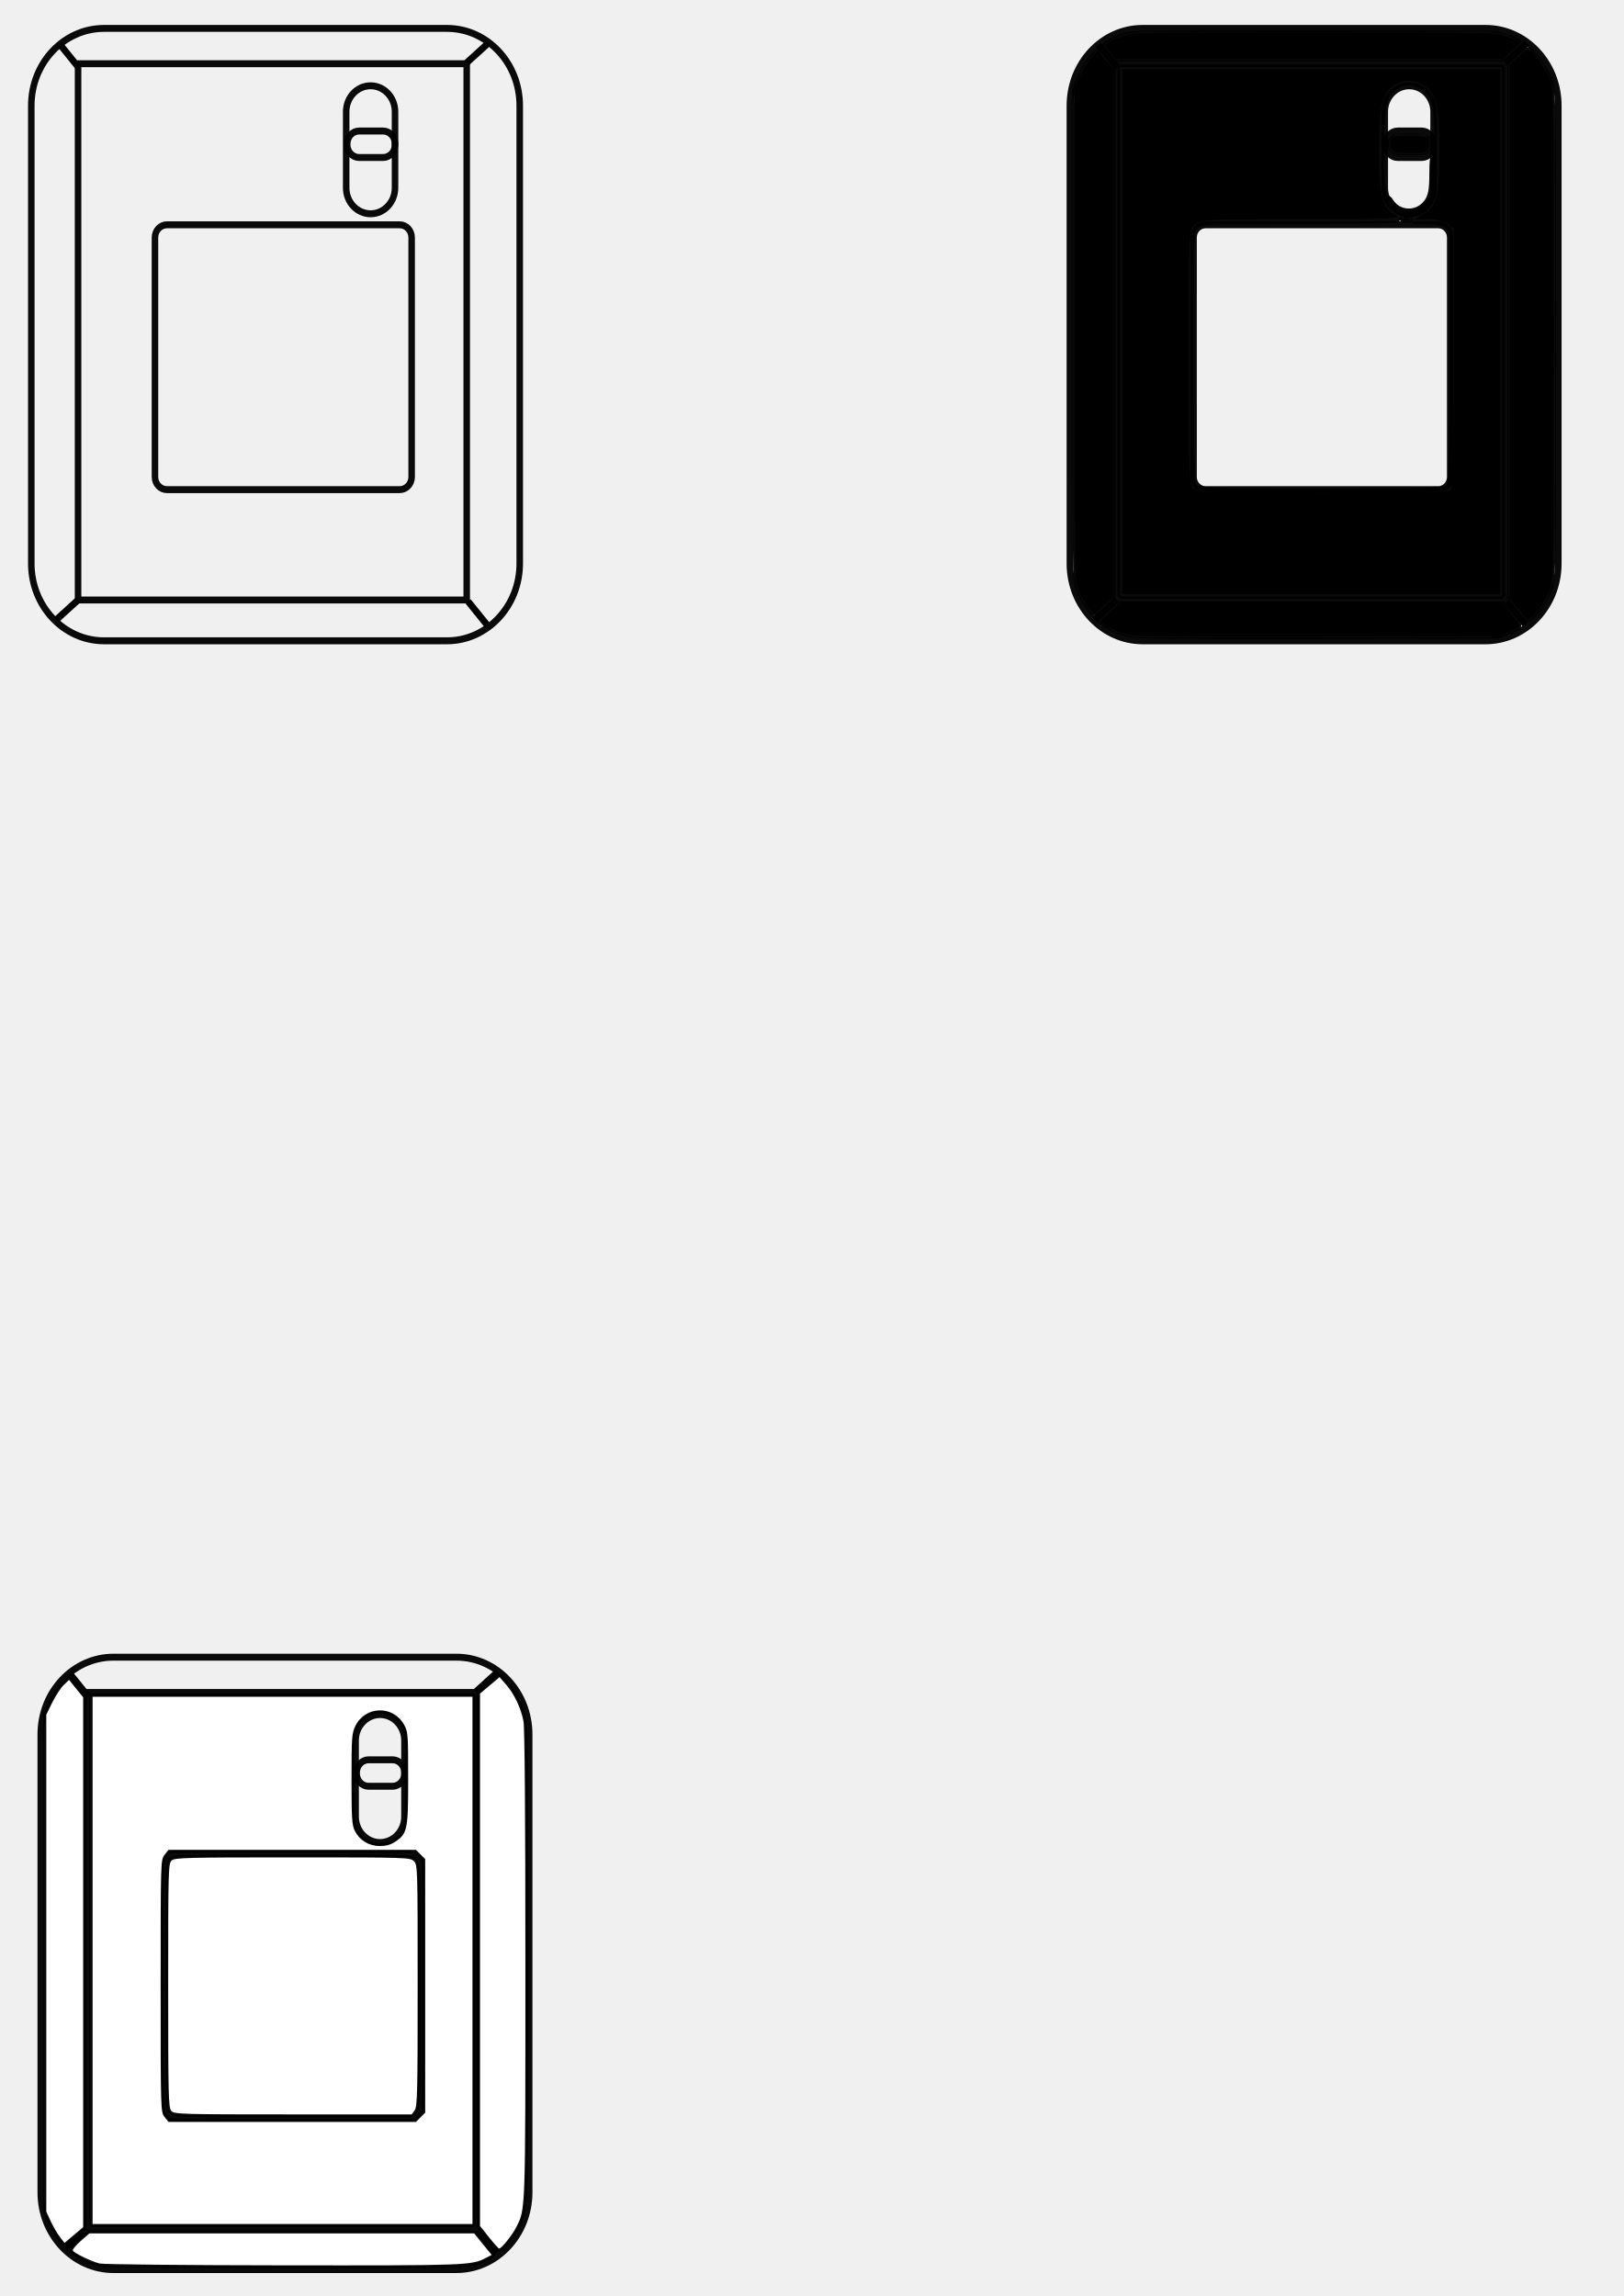
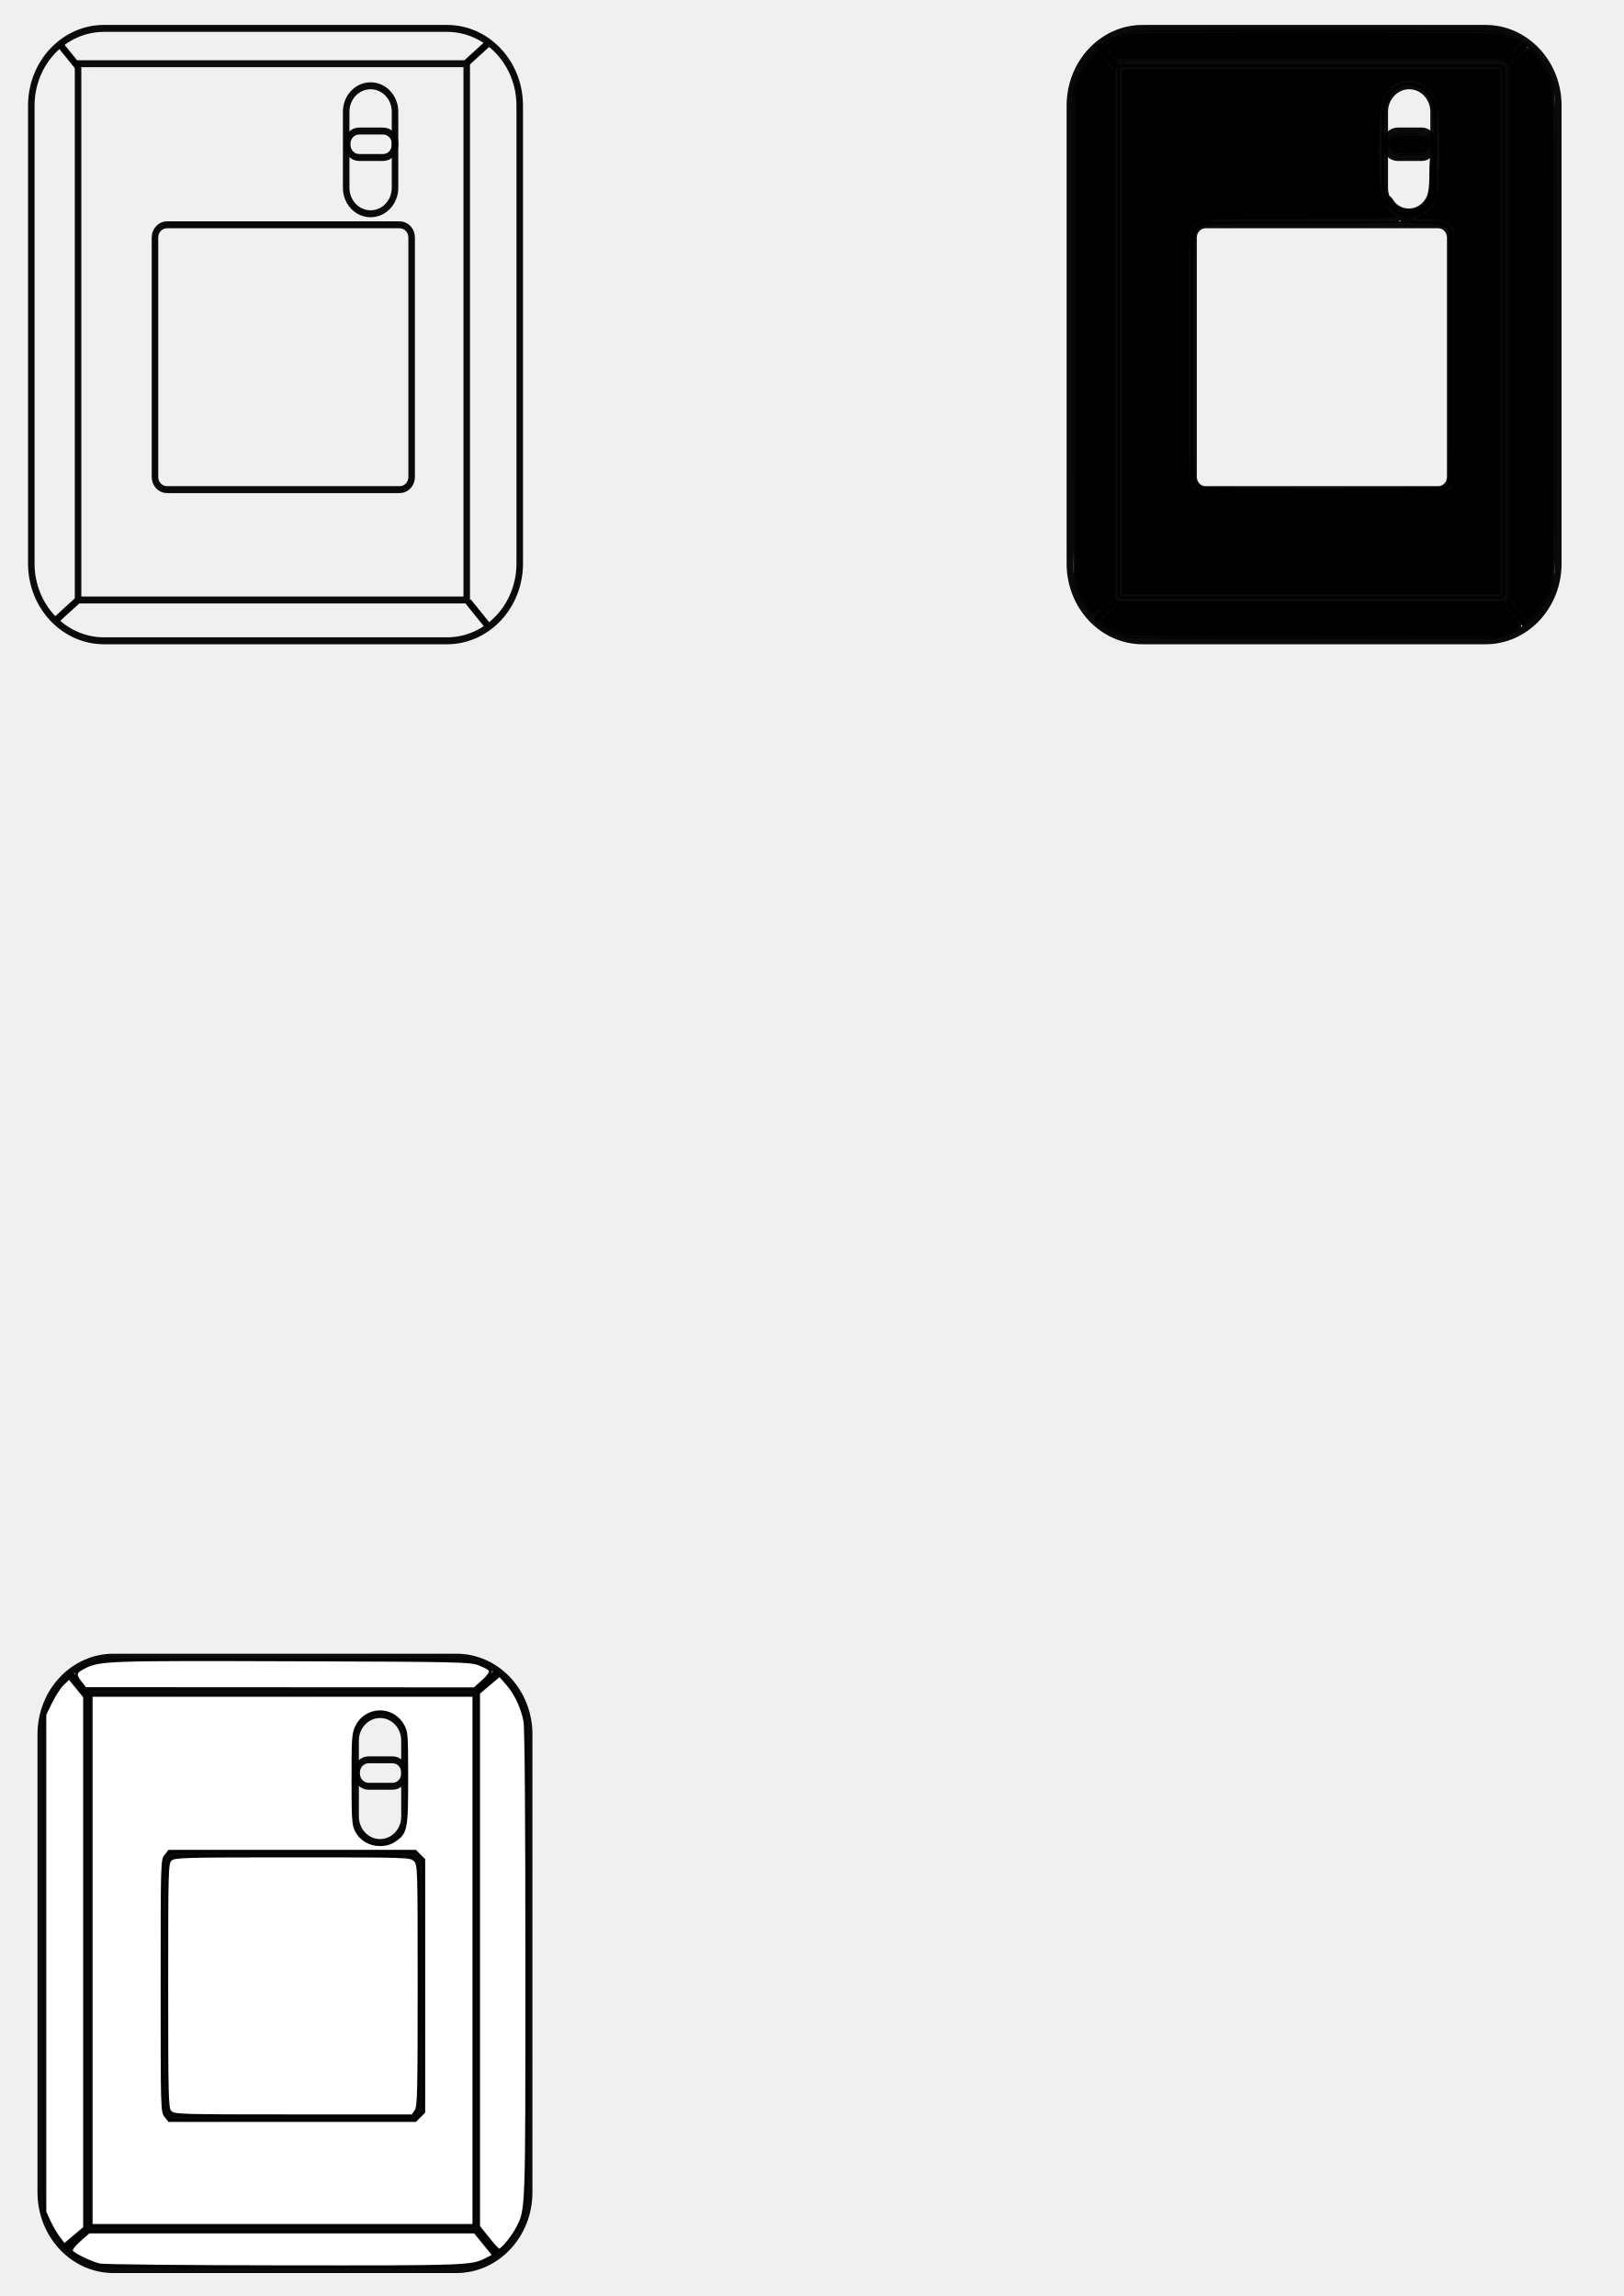
<svg xmlns="http://www.w3.org/2000/svg" width="210mm" height="297mm" viewBox="0 0 210 297" version="1.1" id="svg5">
  <defs id="defs2">
    </defs>
  <g id="layer1">
    <path style="fill:#000000;stroke:#000000;stroke-width:5.128;stroke-linecap:round;stroke-linejoin:round;stroke-miterlimit:4;stroke-dasharray:none;stroke-opacity:0.955;paint-order:stroke markers fill" d="" id="path1507" transform="scale(0.2645833)" />
    <path style="fill:#000000;stroke:#000000;stroke-width:5.128;stroke-linecap:round;stroke-linejoin:round;stroke-miterlimit:4;stroke-dasharray:none;stroke-opacity:0.955;paint-order:stroke markers fill" d="" id="path1622" transform="scale(0.2645833)" />
    <path style="fill:#000000;stroke:#000000;stroke-width:5.128;stroke-linecap:round;stroke-linejoin:round;stroke-miterlimit:4;stroke-dasharray:none;stroke-opacity:0.955;paint-order:stroke markers fill" d="" id="path1973" transform="scale(0.2645833)" />
    <path style="fill:#ffffff;stroke:#000000;stroke-width:3.395;stroke-linecap:round;stroke-linejoin:round;stroke-opacity:0.955;paint-order:stroke markers fill" d="" id="path1530" transform="scale(0.2645833)" />
    <path style="fill:#ffffff;stroke:#000000;stroke-width:1.369;stroke-linecap:round;stroke-linejoin:round;stroke-opacity:0.955;paint-order:stroke markers fill" d="" id="path1047" transform="scale(0.2645833)" />
    <path style="fill:#ffffff;stroke:#000000;stroke-width:1.369;stroke-linecap:round;stroke-linejoin:round;stroke-opacity:0.955;paint-order:stroke markers fill" d="" id="path1086" transform="scale(0.2645833)" />
    <g id="g1529" transform="matrix(0.3602102,0,0,0.3825382,-0.5210766,-12.88348)" style="stroke-width:2.346;stroke-miterlimit:4;stroke-dasharray:none">
      <rect style="fill:none;stroke:#000000;stroke-width:2.346;stroke-linecap:round;stroke-linejoin:round;stroke-miterlimit:4;stroke-dasharray:none;stroke-opacity:0.955;paint-order:stroke markers fill" id="rect1273" width="139.548" height="181.338" x="29.477" y="55.222" />
      <rect style="fill:none;stroke:#000000;stroke-width:2.346;stroke-linecap:round;stroke-linejoin:round;stroke-miterlimit:4;stroke-dasharray:none;stroke-opacity:0.955;paint-order:stroke markers fill" id="rect1275" width="175.368" height="207.083" x="12.686" y="43.282" ry="26.119" />
      <path style="fill:none;stroke:#000000;stroke-width:2.346;stroke-linecap:butt;stroke-linejoin:miter;stroke-miterlimit:4;stroke-dasharray:none;stroke-opacity:1" d="m 29.477,236.56 -7.836,6.716" id="path1310" />
      <path style="fill:none;stroke:#000000;stroke-width:2.346;stroke-linecap:butt;stroke-linejoin:miter;stroke-miterlimit:4;stroke-dasharray:none;stroke-opacity:1" d="m 176.27,244.925 -6.716,-7.836" id="path1314" />
      <path style="fill:none;stroke:#000000;stroke-width:2.346;stroke-linecap:butt;stroke-linejoin:miter;stroke-miterlimit:4;stroke-dasharray:none;stroke-opacity:1" d="m 176.83,48.206 -7.836,6.716" id="path1400" />
      <path style="fill:none;stroke:#000000;stroke-width:2.346;stroke-linecap:butt;stroke-linejoin:miter;stroke-miterlimit:4;stroke-dasharray:none;stroke-opacity:1" d="m 22.974,48.705 6.716,7.835" id="path1406" />
      <rect style="fill:none;stroke:#000000;stroke-width:2.346;stroke-linecap:round;stroke-linejoin:round;stroke-miterlimit:4;stroke-dasharray:none;stroke-opacity:0.955;paint-order:stroke markers fill" id="rect1434" width="17.537" height="43.282" x="125.742" y="62.685" ry="8.768" />
      <rect style="fill:none;stroke:#000000;stroke-width:2.346;stroke-linecap:round;stroke-linejoin:round;stroke-miterlimit:4;stroke-dasharray:none;stroke-opacity:0.955;paint-order:stroke markers fill" id="rect1436" width="17.164" height="8.955" x="126.116" y="77.983" ry="4.291" />
      <rect style="fill:none;stroke:#000000;stroke-width:2.346;stroke-linecap:round;stroke-linejoin:round;stroke-miterlimit:4;stroke-dasharray:none;stroke-opacity:0.955;paint-order:stroke markers fill" id="rect1438" width="92.161" height="89.549" x="57.088" y="109.698" ry="4.291" />
    </g>
    <g id="g2273">
      <g id="g1573" transform="matrix(0.3602102,0,0,0.3825382,133.8032,-12.88348)" style="stroke-width:2.346;stroke-miterlimit:4;stroke-dasharray:none">
        <rect style="fill:none;stroke:#000000;stroke-width:2.346;stroke-linecap:round;stroke-linejoin:round;stroke-miterlimit:4;stroke-dasharray:none;stroke-opacity:0.955;paint-order:stroke markers fill" id="rect1555" width="139.548" height="181.338" x="29.477" y="55.222" />
        <rect style="fill:none;stroke:#000000;stroke-width:2.346;stroke-linecap:round;stroke-linejoin:round;stroke-miterlimit:4;stroke-dasharray:none;stroke-opacity:0.955;paint-order:stroke markers fill" id="rect1557" width="175.368" height="207.083" x="12.686" y="43.282" ry="26.119" />
        <path style="fill:none;stroke:#000000;stroke-width:2.346;stroke-linecap:butt;stroke-linejoin:miter;stroke-miterlimit:4;stroke-dasharray:none;stroke-opacity:1" d="m 29.477,236.56 -7.836,6.716" id="path1559" />
        <path style="fill:none;stroke:#000000;stroke-width:2.346;stroke-linecap:butt;stroke-linejoin:miter;stroke-miterlimit:4;stroke-dasharray:none;stroke-opacity:1" d="m 176.27,244.925 -6.716,-7.836" id="path1561" />
        <path style="fill:none;stroke:#000000;stroke-width:2.346;stroke-linecap:butt;stroke-linejoin:miter;stroke-miterlimit:4;stroke-dasharray:none;stroke-opacity:1" d="m 176.83,48.206 -7.836,6.716" id="path1563" />
        <path style="fill:none;stroke:#000000;stroke-width:2.346;stroke-linecap:butt;stroke-linejoin:miter;stroke-miterlimit:4;stroke-dasharray:none;stroke-opacity:1" d="m 22.974,48.705 6.716,7.835" id="path1565" />
        <rect style="fill:none;stroke:#000000;stroke-width:2.346;stroke-linecap:round;stroke-linejoin:round;stroke-miterlimit:4;stroke-dasharray:none;stroke-opacity:0.955;paint-order:stroke markers fill" id="rect1567" width="17.537" height="43.282" x="125.742" y="62.685" ry="8.768" />
        <rect style="fill:none;stroke:#000000;stroke-width:2.346;stroke-linecap:round;stroke-linejoin:round;stroke-miterlimit:4;stroke-dasharray:none;stroke-opacity:0.955;paint-order:stroke markers fill" id="rect1569" width="17.164" height="8.955" x="126.116" y="77.983" ry="4.291" />
        <rect style="fill:none;stroke:#000000;stroke-width:2.346;stroke-linecap:round;stroke-linejoin:round;stroke-miterlimit:4;stroke-dasharray:none;stroke-opacity:0.955;paint-order:stroke markers fill" id="rect1571" width="92.161" height="89.549" x="57.088" y="109.698" ry="4.291" />
      </g>
      <path style="fill:#000000;stroke:#000000;stroke-width:4.642;stroke-linecap:round;stroke-linejoin:round;stroke-miterlimit:4;stroke-dasharray:none;stroke-opacity:0.955;paint-order:stroke markers fill" d="M 548.579,162.176 V 33.845 h 92.37 92.37 V 162.176 290.507 h -92.37 -92.37 z m 160.484,77.281 c 1.266,-1.266 1.692,-17.594 1.692,-64.791 v -63.098 l -3.134,-2.195 c -1.724,-1.207 -6.007,-2.198 -9.519,-2.201 l -6.385,-0.005 4.497,-2.742 c 3.022,-1.842 4.985,-4.501 5.986,-8.104 1.909,-6.875 1.936,-39.008 0.038,-45.842 -2.676,-9.635 -13.293,-14.044 -20.932,-8.694 -5.863,4.107 -7.216,10.081 -7.214,31.853 0.002,22.165 1.646,28.331 8.459,31.735 2.887,1.442 -5.482,1.765 -46.185,1.782 -47.816,0.02 -49.818,0.128 -52.531,2.841 -2.735,2.735 -2.82,4.701 -2.82,64.77 0,54.437 0.269,62.218 2.216,64.165 1.946,1.946 9.638,2.216 63.178,2.216 45.535,0 61.39,-0.428 62.654,-1.692 z" id="path1704" transform="scale(0.2645833)" />
      <path style="fill:#000000;stroke:#000000;stroke-width:2.163;stroke-linecap:round;stroke-linejoin:round;stroke-miterlimit:4;stroke-dasharray:none;stroke-opacity:0.955;paint-order:stroke markers fill" d="m 682.527,102.298 c -2.13,-1.966 -3.773,-4.045 -3.767,-4.763 0.009,-0.987 0.324,-0.786 1.397,0.89 3.69,5.763 12.012,6.198 16.502,0.861 2.483,-2.95 3.108,-5.893 3.112,-14.65 0.002,-5.095 0.259,-7.84 0.762,-8.151 0.568,-0.351 0.643,1.668 0.298,8.01 -0.52,9.575 -1.118,12.473 -3.094,14.985 -1.827,2.322 -8.124,6.307 -9.967,6.307 -0.858,-1.4e-4 -3.033,-1.448 -5.244,-3.489 z" id="path1782" transform="scale(0.2645833)" />
      <path style="fill:#000000;stroke:#000000;stroke-width:2.163;stroke-linecap:round;stroke-linejoin:round;stroke-miterlimit:4;stroke-dasharray:none;stroke-opacity:0.955;paint-order:stroke markers fill" d="m 685.319,107.215 c 0,-0.299 0.887,-0.413 1.971,-0.254 2.534,0.372 2.534,0.797 0,0.797 -1.084,0 -1.971,-0.244 -1.971,-0.543 z" id="path1821" transform="scale(0.2645833)" />
      <path style="fill:#000000;stroke:#000000;stroke-width:2.163;stroke-linecap:round;stroke-linejoin:round;stroke-miterlimit:4;stroke-dasharray:none;stroke-opacity:0.955;paint-order:stroke markers fill" d="m 680.72,73.591 c -1.642,-1.642 -1.698,-4.706 -0.113,-6.14 0.965,-0.873 2.625,-1.087 8.416,-1.087 7.768,0 9.077,0.444 9.767,3.314 0.279,1.162 -0.025,2.213 -0.997,3.45 -1.368,1.739 -1.557,1.778 -8.579,1.778 -6.304,0 -7.34,-0.16 -8.494,-1.314 z" id="path1938" transform="scale(0.2645833)" />
      <path style="fill:#000000;stroke:#000000;stroke-width:2.163;stroke-linecap:round;stroke-linejoin:round;stroke-miterlimit:4;stroke-dasharray:none;stroke-opacity:0.955;paint-order:stroke markers fill" d="m 551.974,310.434 c -4.452,-0.973 -9.761,-3.333 -12.523,-5.568 l -1.643,-1.329 4.599,-4.24 4.599,-4.24 93.96,0.019 93.96,0.019 4.182,5.286 c 4.885,6.175 4.879,6.199 -2.282,8.981 l -4.528,1.759 -88.047,0.119 c -73.573,0.1 -88.742,-0.033 -92.279,-0.806 z" id="path2019" transform="scale(0.2645833)" />
      <path style="fill:#000000;stroke:#000000;stroke-width:2.163;stroke-linecap:round;stroke-linejoin:round;stroke-miterlimit:4;stroke-dasharray:none;stroke-opacity:0.955;paint-order:stroke markers fill" d="m 532.198,297.529 c -2.575,-3.533 -4.044,-6.415 -5.634,-11.049 -1.197,-3.49 -1.24,-7.707 -1.24,-122.871 V 44.352 l 1.519,-4.396 c 1.642,-4.751 5.466,-11.075 8.232,-13.612 l 1.724,-1.582 1.305,1.659 c 0.718,0.913 2.349,2.909 3.626,4.437 l 2.32,2.777 v 129.337 129.337 l -4.315,3.821 c -2.373,2.101 -4.575,3.914 -4.893,4.028 -0.318,0.114 -1.508,-1.069 -2.645,-2.628 z" id="path2058" transform="scale(0.2645833)" />
      <path style="fill:#000000;stroke:#000000;stroke-width:2.163;stroke-linecap:round;stroke-linejoin:round;stroke-miterlimit:4;stroke-dasharray:none;stroke-opacity:0.955;paint-order:stroke markers fill" d="m 742.293,297.936 -4.408,-5.508 V 162.042 31.656 l 4.347,-3.983 c 3.436,-3.148 4.584,-3.856 5.479,-3.377 1.62,0.867 6.207,6.993 8.172,10.913 3.898,7.778 3.685,0.377 3.685,128.401 0,128.526 0.241,120.512 -3.868,128.625 -2.1,4.147 -5.051,8.104 -7.45,9.991 l -1.549,1.219 z" id="path2097" transform="scale(0.2645833)" />
      <path style="fill:#000000;stroke:#000000;stroke-width:2.163;stroke-linecap:round;stroke-linejoin:round;stroke-miterlimit:4;stroke-dasharray:none;stroke-opacity:0.955;paint-order:stroke markers fill" d="m 542.677,25.555 -2.81,-3.356 1.599,-1.236 c 2.038,-1.576 7.846,-3.79 12.015,-4.58 4.482,-0.85 173.277,-0.814 177.907,0.038 3.67,0.675 11.753,3.78 11.752,4.515 -2e-4,0.23 -1.902,2.119 -4.225,4.197 l -4.225,3.778 h -94.602 -94.602 z" id="path2136" transform="scale(0.2645833)" />
    </g>
    <g id="g985" transform="matrix(0.3602102,0,0,0.3825382,0.7010272,197.8072)" style="stroke-width:2.346;stroke-miterlimit:4;stroke-dasharray:none">
      <rect style="fill:none;stroke:#000000;stroke-width:2.346;stroke-linecap:round;stroke-linejoin:round;stroke-miterlimit:4;stroke-dasharray:none;stroke-opacity:0.955;paint-order:stroke markers fill" id="rect967" width="139.548" height="181.338" x="29.477" y="55.222" />
      <rect style="fill:none;stroke:#000000;stroke-width:2.346;stroke-linecap:round;stroke-linejoin:round;stroke-miterlimit:4;stroke-dasharray:none;stroke-opacity:0.955;paint-order:stroke markers fill" id="rect969" width="175.368" height="207.083" x="12.686" y="43.282" ry="26.119" />
      <path style="fill:none;stroke:#000000;stroke-width:2.346;stroke-linecap:butt;stroke-linejoin:miter;stroke-miterlimit:4;stroke-dasharray:none;stroke-opacity:1" d="m 29.477,236.56 -7.836,6.716" id="path971" />
      <path style="fill:none;stroke:#000000;stroke-width:2.346;stroke-linecap:butt;stroke-linejoin:miter;stroke-miterlimit:4;stroke-dasharray:none;stroke-opacity:1" d="m 176.27,244.925 -6.716,-7.836" id="path973" />
      <path style="fill:none;stroke:#000000;stroke-width:2.346;stroke-linecap:butt;stroke-linejoin:miter;stroke-miterlimit:4;stroke-dasharray:none;stroke-opacity:1" d="m 176.83,48.206 -7.836,6.716" id="path975" />
      <path style="fill:none;stroke:#000000;stroke-width:2.346;stroke-linecap:butt;stroke-linejoin:miter;stroke-miterlimit:4;stroke-dasharray:none;stroke-opacity:1" d="m 22.974,48.705 6.716,7.835" id="path977" />
      <rect style="fill:none;stroke:#000000;stroke-width:2.346;stroke-linecap:round;stroke-linejoin:round;stroke-miterlimit:4;stroke-dasharray:none;stroke-opacity:0.955;paint-order:stroke markers fill" id="rect979" width="17.537" height="43.282" x="125.742" y="62.685" ry="8.768" />
      <rect style="fill:none;stroke:#000000;stroke-width:2.346;stroke-linecap:round;stroke-linejoin:round;stroke-miterlimit:4;stroke-dasharray:none;stroke-opacity:0.955;paint-order:stroke markers fill" id="rect981" width="17.164" height="8.955" x="126.116" y="77.983" ry="4.291" />
      <rect style="fill:none;stroke:#000000;stroke-width:2.346;stroke-linecap:round;stroke-linejoin:round;stroke-miterlimit:4;stroke-dasharray:none;stroke-opacity:0.955;paint-order:stroke markers fill" id="rect983" width="92.161" height="89.549" x="57.088" y="109.698" ry="4.291" />
    </g>
    <path style="fill:#ffffff;stroke:#000000;stroke-width:3.041;stroke-linecap:round;stroke-linejoin:round;stroke-opacity:0.955;paint-order:stroke markers fill" d="M 45.266,958.437 V 829.568 h 92.841 92.841 v 128.869 128.869 h -92.841 -92.841 z m 160.32,76.717 2.268,-2.268 v -61.978 -61.978 l -2.268,-2.268 -2.267,-2.268 H 142.835 82.352 l -1.915,2.434 c -1.894,2.407 -1.915,3.113 -1.915,64.079 0,60.966 0.021,61.672 1.915,64.079 l 1.915,2.434 h 60.484 60.484 z M 193.167,900.451 c 5.998,-4.007 6.371,-5.835 6.356,-31.16 -0.013,-21.719 -0.097,-22.778 -2.077,-26.232 -5.455,-9.515 -18.994,-9.044 -23.772,0.827 -1.69,3.491 -1.848,5.703 -1.846,25.927 9.2e-4,19.206 0.214,22.533 1.617,25.325 2.319,4.615 6.934,7.409 12.239,7.409 2.98,0 5.332,-0.659 7.485,-2.097 z" id="path1422" transform="scale(0.2645833)" />
    <path style="fill:#ffffff;stroke:#000000;stroke-width:3.041;stroke-linecap:round;stroke-linejoin:round;stroke-opacity:0.955;paint-order:stroke markers fill" d="m 83.747,1032.037 c -1.389,-1.535 -1.529,-7.127 -1.529,-61.289 0,-56.566 0.086,-59.678 1.689,-61.129 1.534,-1.388 6.977,-1.529 59.123,-1.529 56.202,0 57.473,0.04 59.281,1.848 1.809,1.809 1.848,3.079 1.848,60.765 0,51.83 -0.173,59.164 -1.438,60.97 l -1.438,2.053 h -58.004 c -55.02,0 -58.082,-0.087 -59.532,-1.689 z" id="path1527" transform="scale(0.2645833)" />
    <path style="fill:#ffffff;stroke:#000000;stroke-width:3.041;stroke-linecap:round;stroke-linejoin:round;stroke-opacity:0.955;paint-order:stroke markers fill" d="m 48.726,1106.627 c -3.852,-0.908 -12.272,-4.95 -13.099,-6.288 -0.292,-0.473 1.4,-2.559 3.76,-4.637 l 4.291,-3.777 h 94.046 94.046 l 4.277,5.25 4.277,5.25 -2.586,1.355 c -7.235,3.791 -8.288,3.831 -98.707,3.746 -47.76,-0.045 -88.397,-0.45 -90.305,-0.899 z" id="path1633" transform="scale(0.2645833)" />
    <path style="fill:#ffffff;stroke:#000000;stroke-width:3.041;stroke-linecap:round;stroke-linejoin:round;stroke-opacity:0.955;paint-order:stroke markers fill" d="m 239.032,1093.798 -4.388,-5.503 V 958.152 828.01 l 4.768,-4.02 4.768,-4.02 3.204,3.645 c 3.977,4.524 7.279,11.488 8.5,17.926 0.594,3.131 0.931,46.27 0.931,119.139 0,122.694 0.127,119.173 -4.62,128.478 -1.891,3.707 -7.094,10.165 -8.178,10.152 -0.328,0 -2.572,-2.484 -4.985,-5.511 z" id="path1740" transform="scale(0.2645833)" />
    <path style="fill:#ffffff;stroke:#000000;stroke-width:3.041;stroke-linecap:round;stroke-linejoin:round;stroke-opacity:0.955;paint-order:stroke markers fill" d="m 29.181,1093.501 c -1.285,-1.684 -3.284,-5.118 -4.442,-7.631 l -2.106,-4.568 V 959.804 838.305 l 2.951,-5.994 c 1.623,-3.297 4.125,-7.119 5.559,-8.493 l 2.608,-2.499 3.448,4.252 3.448,4.252 v 129.521 129.521 l -4.565,3.849 -4.565,3.849 z" id="path1848" transform="scale(0.2645833)" />
+     <path style="fill:#ffffff;stroke:#000000;stroke-width:3.041;stroke-linecap:round;stroke-linejoin:round;stroke-opacity:0.955;paint-order:stroke markers fill" d="m 39.954,822.211 c -2.814,-3.568 -2.647,-4.325 1.408,-6.394 7.435,-3.793 10.847,-3.915 101.364,-3.615 81.665,0.27 87.098,0.389 91.224,1.985 2.413,0.933 4.667,2.15 5.009,2.704 0.342,0.554 -1.166,2.593 -3.351,4.533 l -3.973,3.526 -94.801,-0.051 -94.801,-0.051 z" id="path2223" transform="scale(0.2645833)" />
  </g>
</svg>
